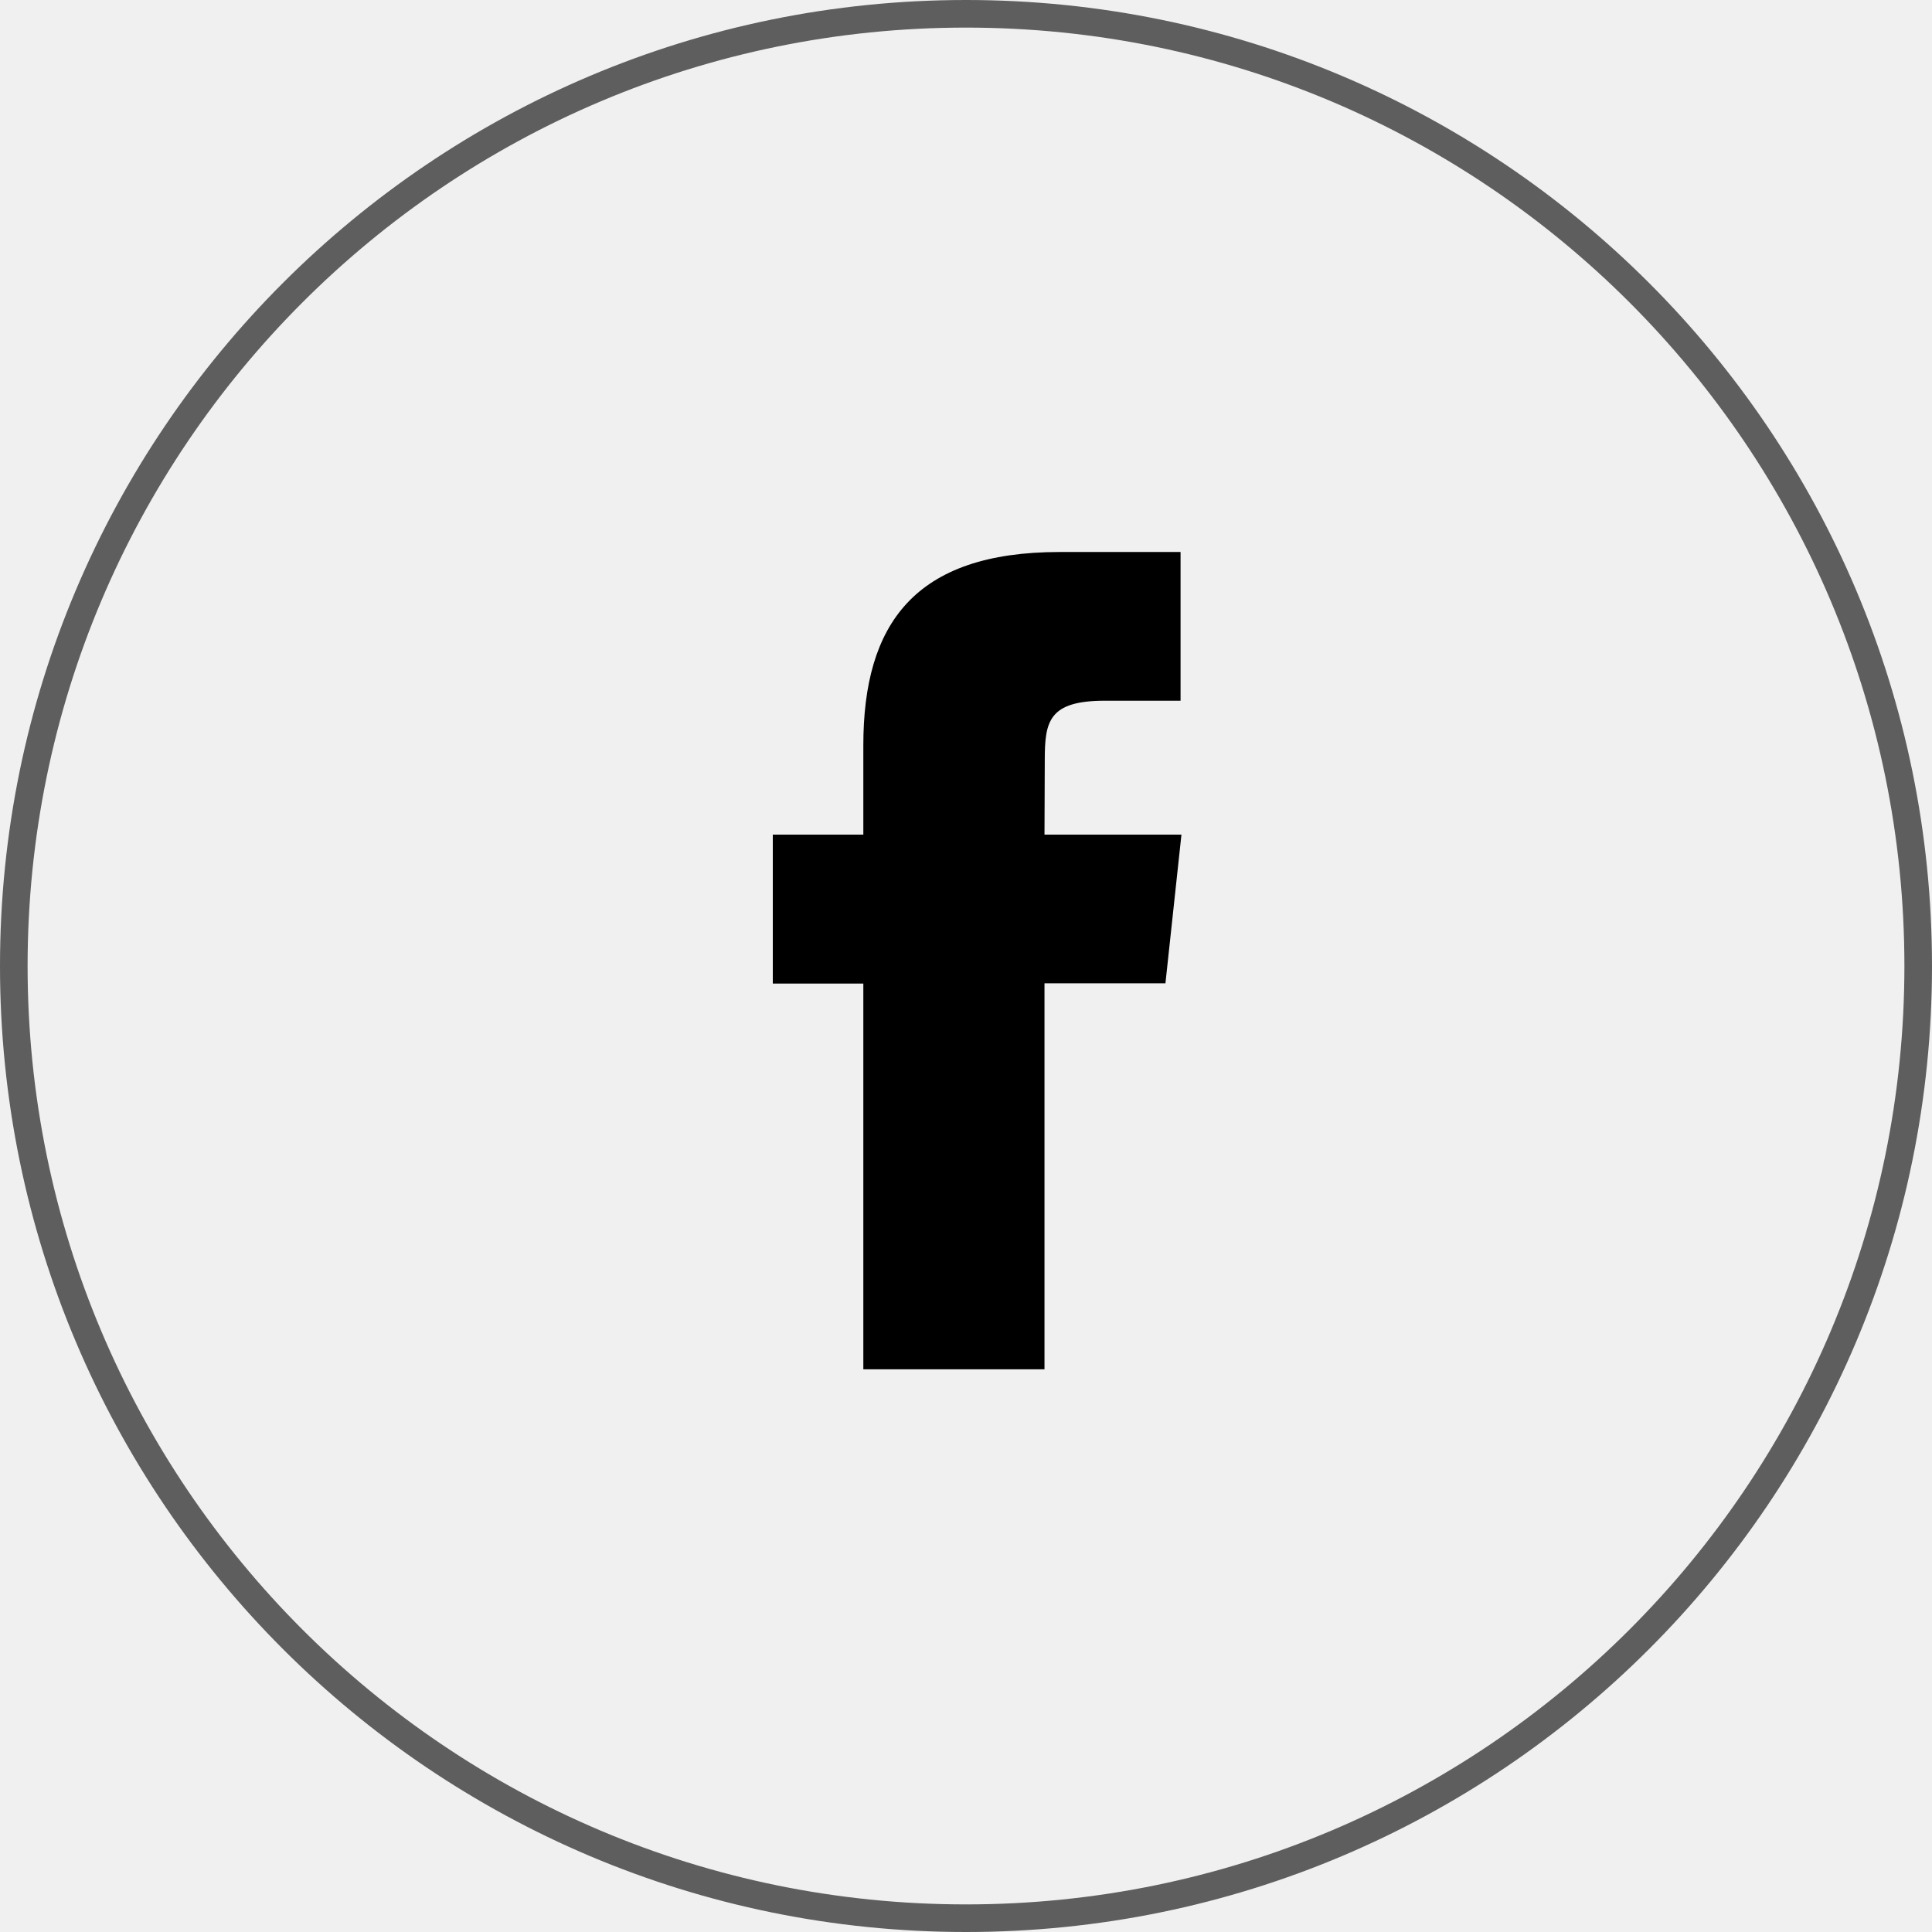
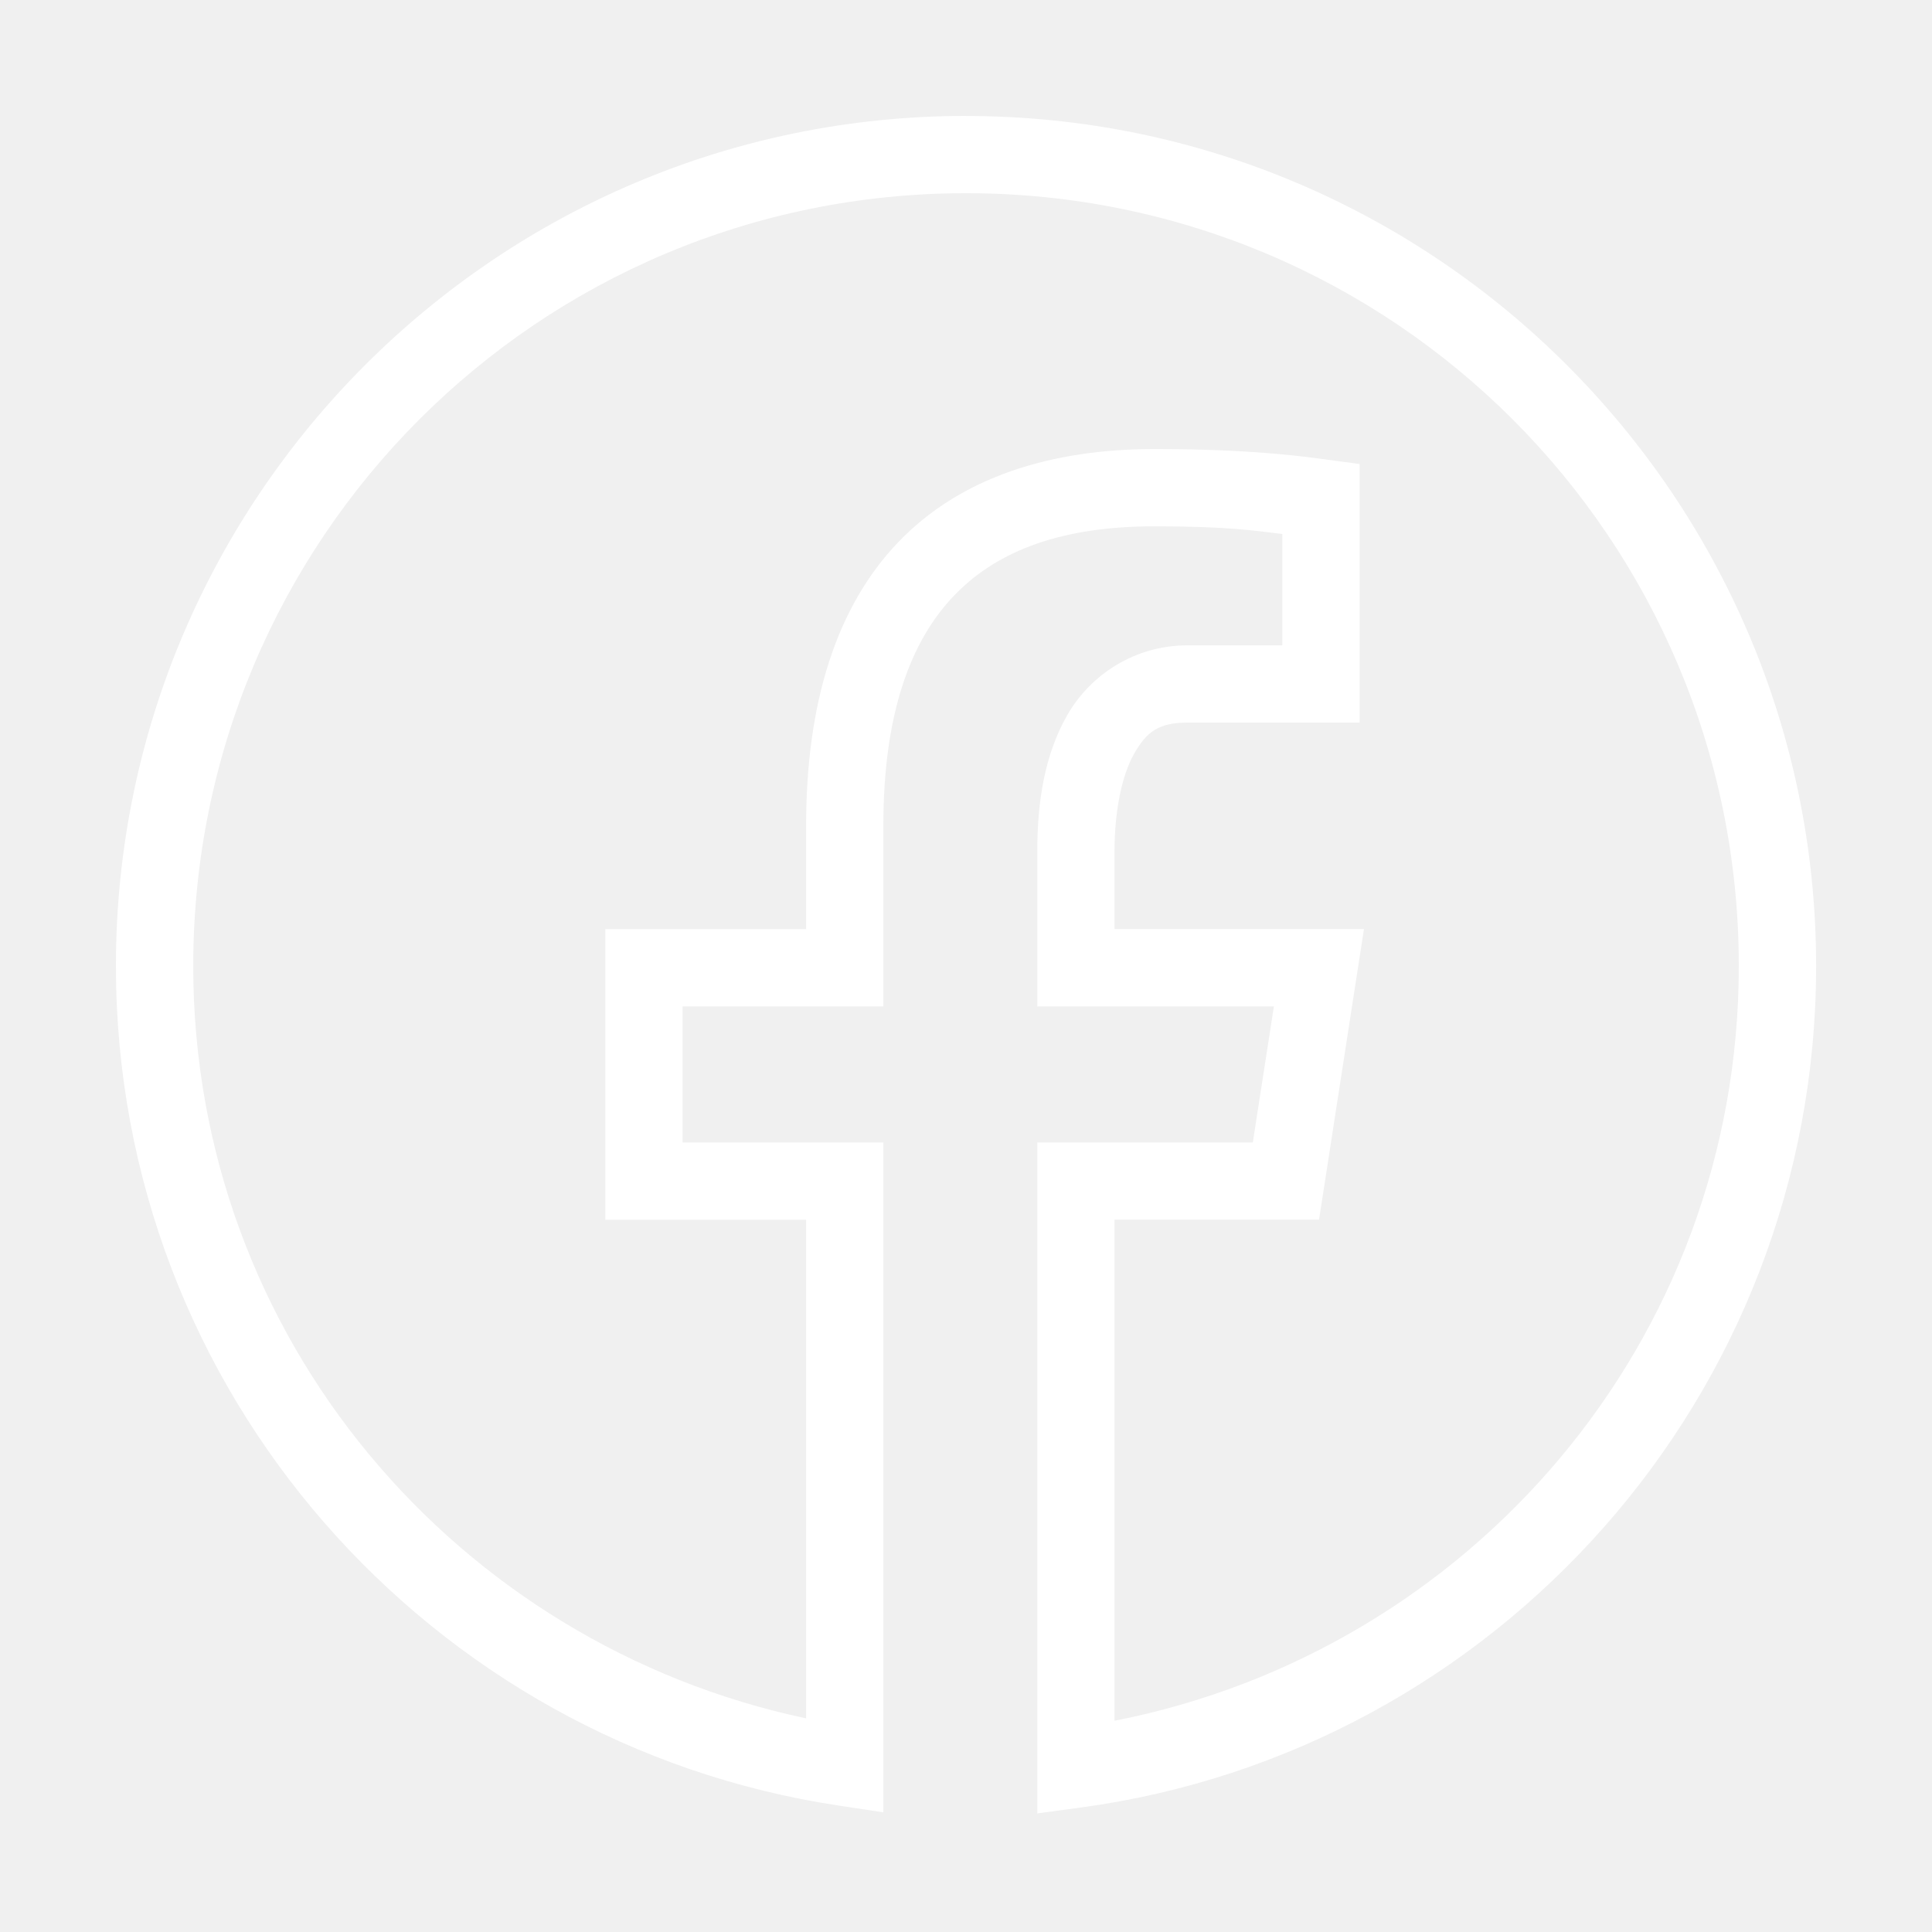
- <svg xmlns="http://www.w3.org/2000/svg" width="35" height="35" viewBox="0 0 35 35" fill="none">
-   <path d="M18.922 24.806H15.64V17.818H14V15.12H15.64V13.504C15.64 11.308 16.562 10 19.197 10H21.387V12.694H20.019C18.995 12.694 18.927 13.07 18.927 13.773L18.922 15.12H21.403L21.113 17.814H18.922V24.803V24.806Z" fill="black" />
-   <circle cx="17.5" cy="17.5" r="17.25" stroke="#5E5E5E" stroke-width="0.5" />
+ <svg xmlns="http://www.w3.org/2000/svg" viewBox="0,0,256,256" width="150px" height="150px" fill-rule="nonzero">
+   <g fill="#ffffff" fill-rule="nonzero" stroke="none" stroke-width="1" stroke-linecap="butt" stroke-linejoin="miter" stroke-miterlimit="10" stroke-dasharray="" stroke-dashoffset="0" font-family="none" font-weight="none" font-size="none" text-anchor="none" style="mix-blend-mode: normal">
+     <g transform="scale(5.12,5.12)">
+       <path d="M25,3c-12.138,0 -22,9.862 -22,22c0,11.019 8.128,20.138 18.713,21.729l1.148,0.174v-17.336h-5.197v-3.52h5.197v-4.674c0,-2.878 0.691,-4.774 1.834,-5.963c1.143,-1.189 2.833,-1.789 5.184,-1.789c1.88,0 2.611,0.114 3.307,0.199v2.881h-2.447c-1.389,0 -2.528,0.775 -3.119,1.807c-0.591,1.032 -0.775,2.264 -0.775,3.52v4.018h6.123l-0.545,3.52h-5.578v17.365l1.135,-0.154c10.736,-1.456 19.021,-10.649 19.021,-21.775c0,-12.138 -9.862,-22 -22,-22zM25,5c11.058,0 20,8.942 20,20c0,9.73 -6.964,17.732 -16.156,19.533v-12.969h5.293l1.162,-7.52h-6.455v-2.018c0,-1.037 0.19,-1.967 0.51,-2.525c0.32,-0.558 0.628,-0.801 1.385,-0.801h4.447v-6.691l-0.867,-0.117c-0.6,-0.081 -1.969,-0.271 -4.439,-0.271c-2.703,0 -5.023,0.736 -6.625,2.402c-1.602,1.666 -2.393,4.147 -2.393,7.35v2.674h-5.197v7.52h5.197v12.904c-9.044,-1.916 -15.861,-9.846 -15.861,-19.471c0,-11.058 8.942,-20 20,-20z" />
+     </g>
+   </g>
</svg>
